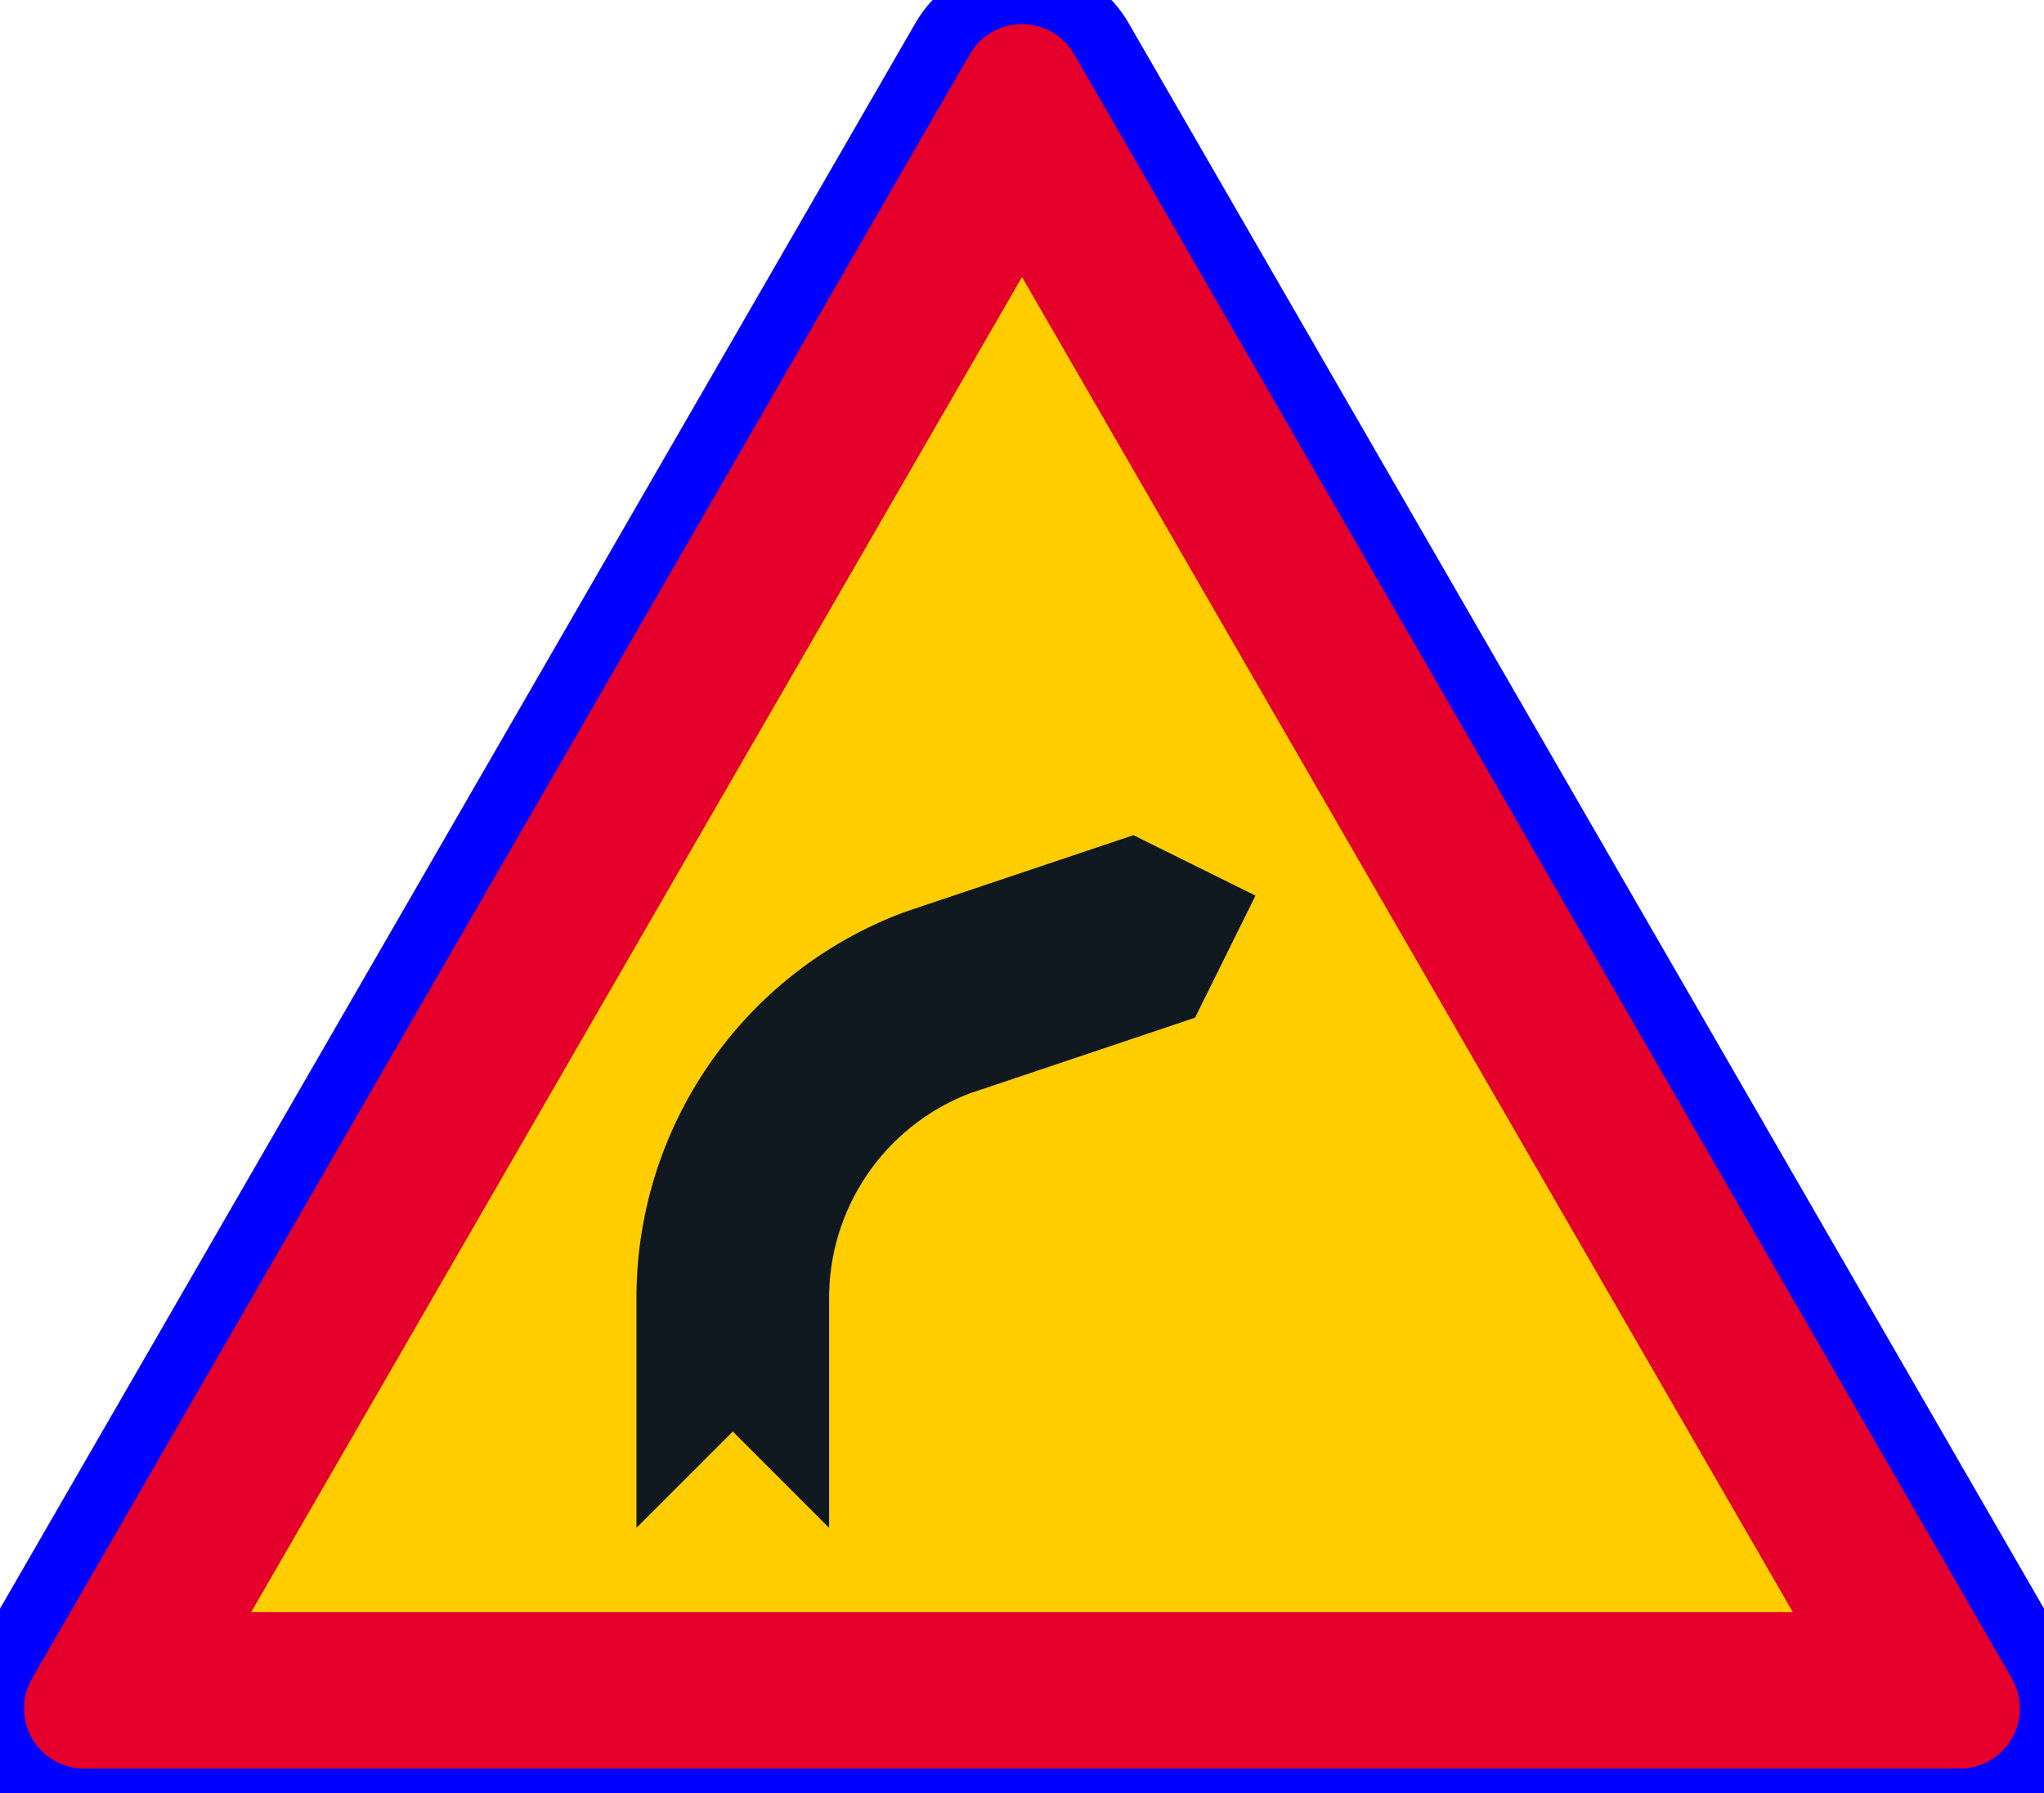
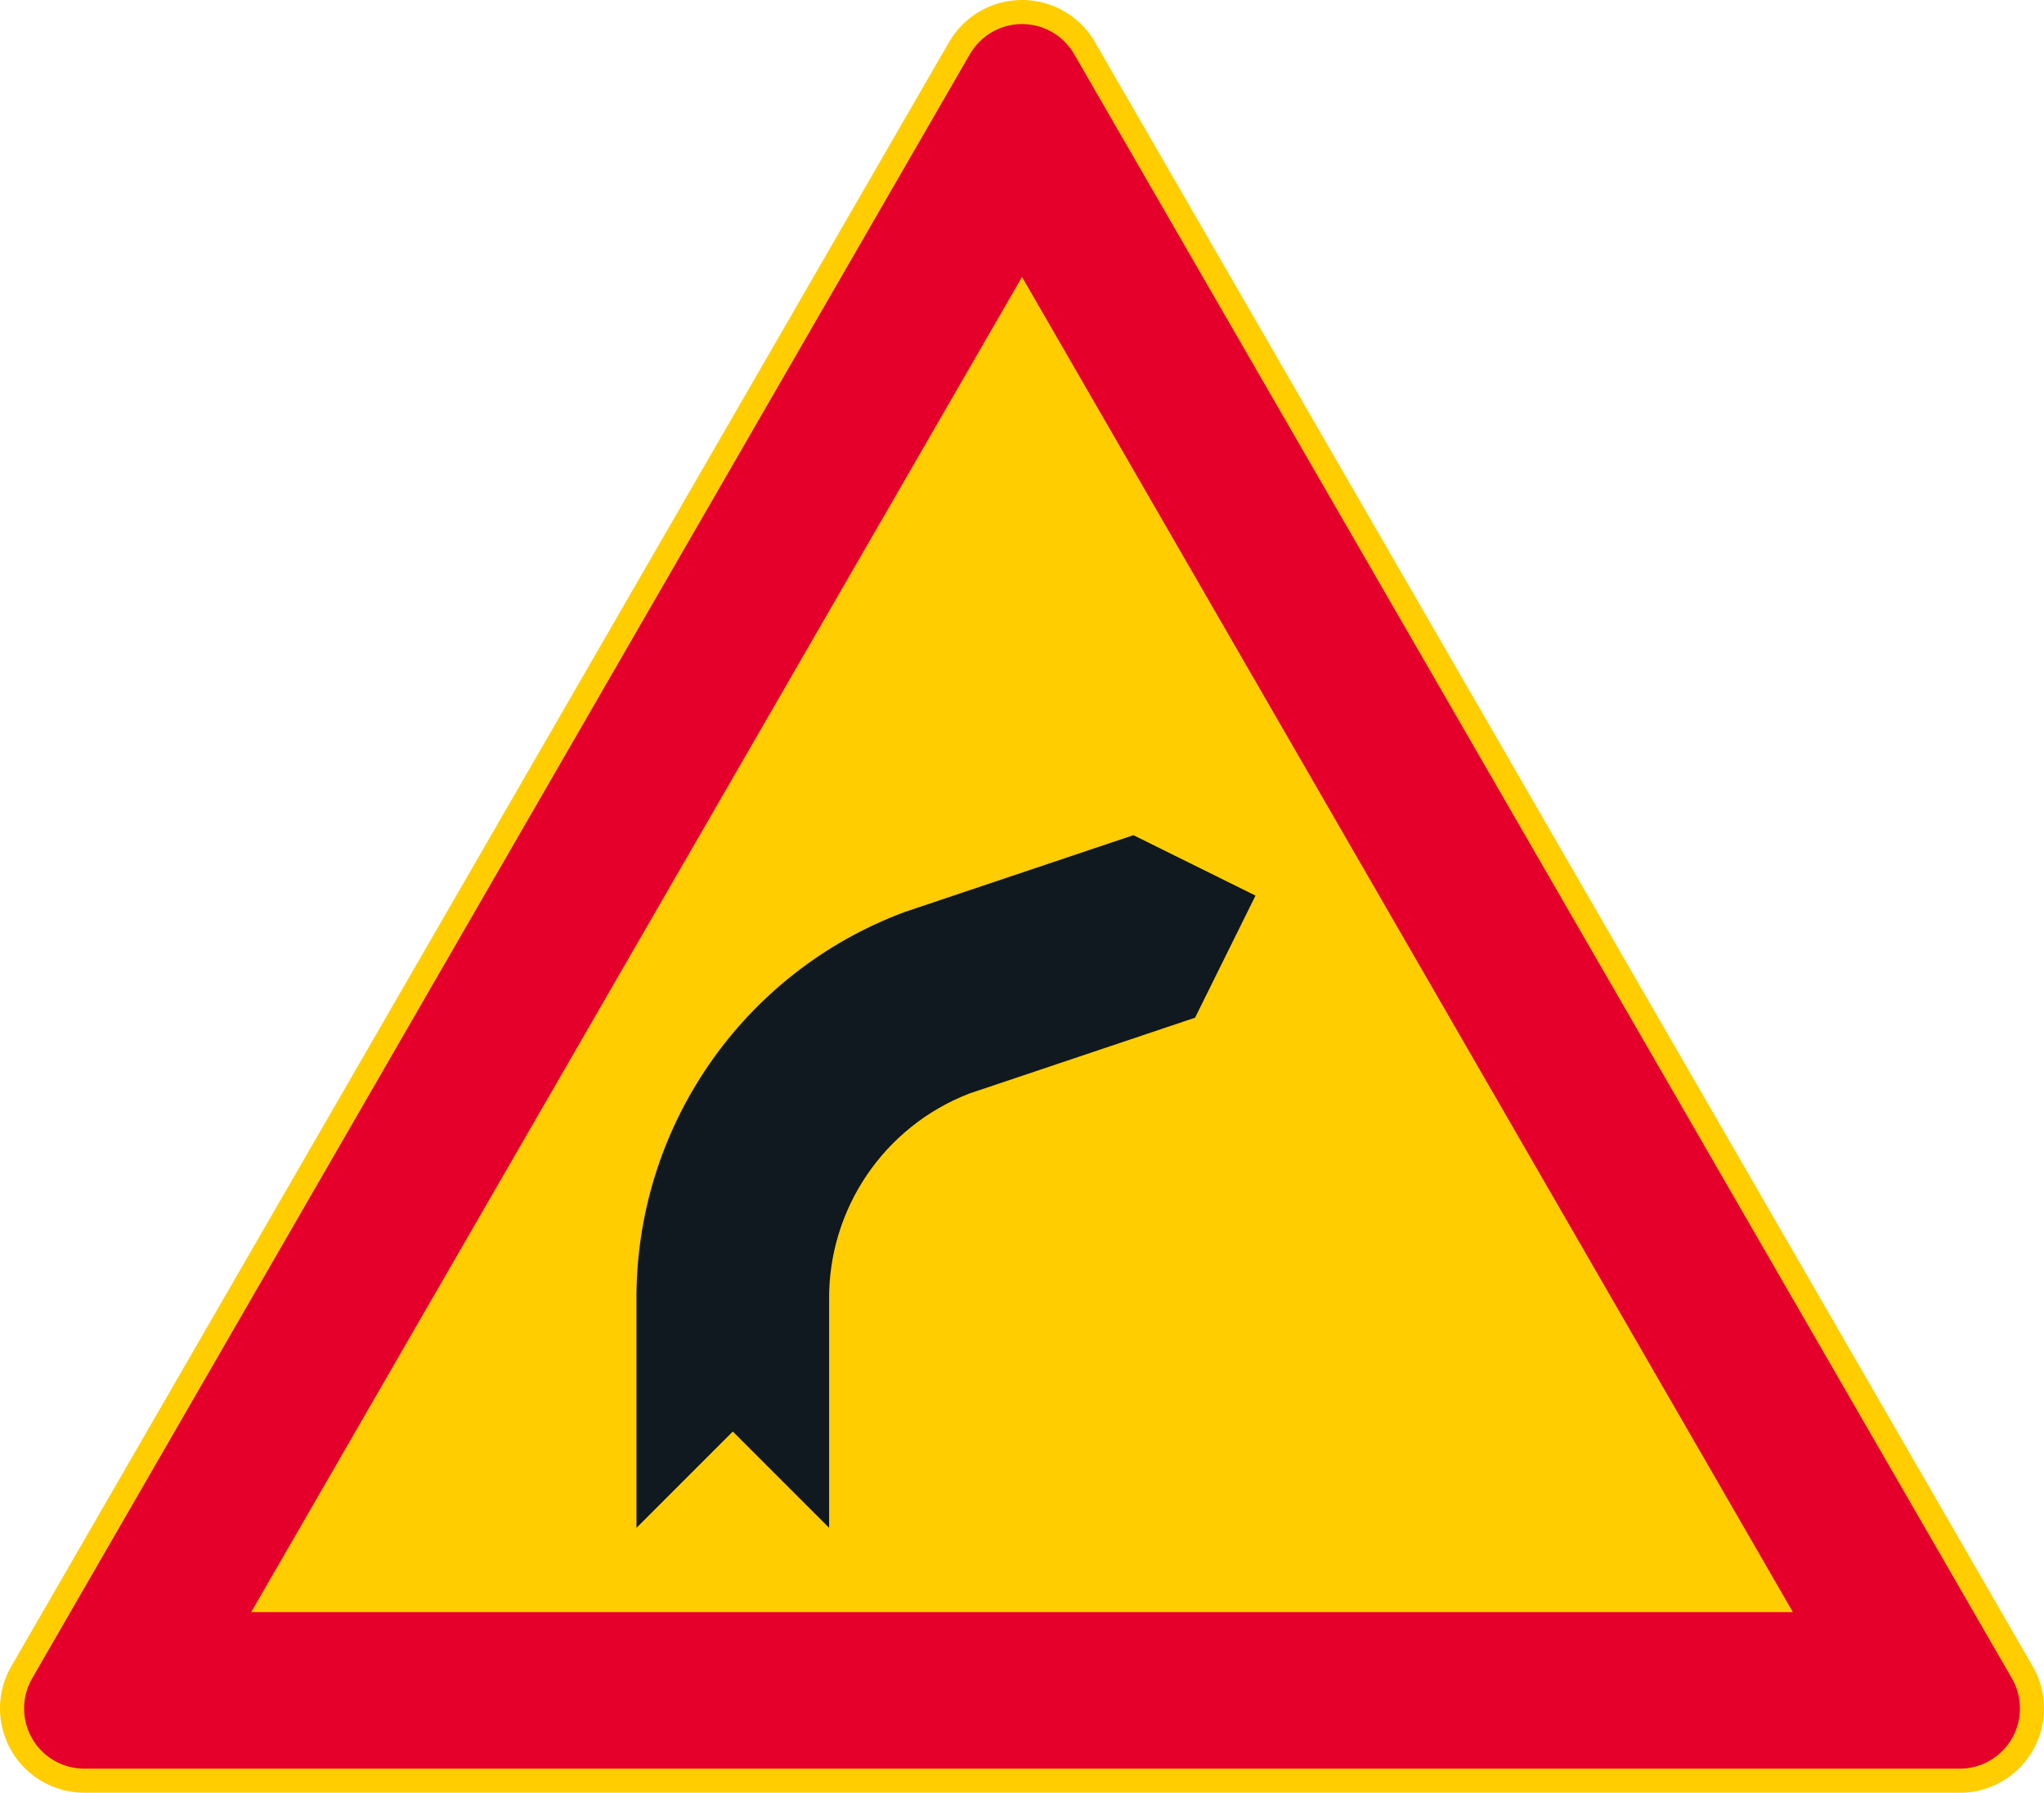
<svg xmlns="http://www.w3.org/2000/svg" version="1.1" id="Layer_1" x="0px" y="0px" width="396.851" height="348.069" viewBox="0 0 396.851 348.069" xml:space="preserve">
  <defs id="defs17" />
  <g id="LWPOLYLINE_6_" transform="translate(-14.17286,-38.56386)">
-     <path style="fill:#ffcd00; stroke-width:15; stroke:#0000FF;" d="M 198.428,46.749 16.368,362.086 c -4.519,7.827 -1.837,17.836 5.99,22.354 2.487,1.438 5.31,2.193 8.182,2.193 h 364.12 c 9.038,0 16.364,-7.327 16.364,-16.364 0,-2.873 -0.755,-5.694 -2.193,-8.183 L 226.772,46.749 c -4.519,-7.827 -14.528,-10.509 -22.355,-5.99 -2.488,1.435 -4.554,3.502 -5.989,5.99 z" id="path2" />
+     <path style="fill:#ffcd00;" d="M 198.428,46.749 16.368,362.086 c -4.519,7.827 -1.837,17.836 5.99,22.354 2.487,1.438 5.31,2.193 8.182,2.193 h 364.12 c 9.038,0 16.364,-7.327 16.364,-16.364 0,-2.873 -0.755,-5.694 -2.193,-8.183 L 226.772,46.749 c -4.519,-7.827 -14.528,-10.509 -22.355,-5.99 -2.488,1.435 -4.554,3.502 -5.989,5.99 z" id="path2" />
  </g>
  <g id="LWPOLYLINE_7_" transform="translate(-14.17286,-38.56386)">
    <path style="fill:#e4002b" d="M 202.476,49.086 20.417,364.423 c -3.228,5.592 -1.313,12.74 4.278,15.968 1.777,1.025 3.793,1.565 5.845,1.565 h 364.12 c 6.454,0 11.688,-5.233 11.688,-11.688 0,-2.053 -0.54,-4.068 -1.566,-5.846 L 222.723,49.086 c -3.228,-5.591 -10.377,-7.507 -15.968,-4.278 -1.777,1.026 -3.253,2.502 -4.279,4.278 z" id="path5" />
  </g>
  <g id="LWPOLYLINE_8_" transform="translate(-14.17286,-38.56386)">
    <polygon style="fill:#ffcd00" points="362.264,351.565 212.599,92.336 62.935,351.565 " id="polygon8" />
  </g>
  <g id="LWPOLYLINE_11_" transform="translate(-14.17286,-38.56386)">
    <path style="fill:#101820" d="m 234.23,200.717 23.703,11.73 -11.734,23.707 -43.819,14.719 c -16.599,6.409 -27.46,22.466 -27.231,40.258 V 335.2 L 156.446,316.499 137.745,335.2 v -43.866 c -0.317,-33.678 20.499,-63.944 52.061,-75.696 z" id="path11" />
  </g>
</svg>
